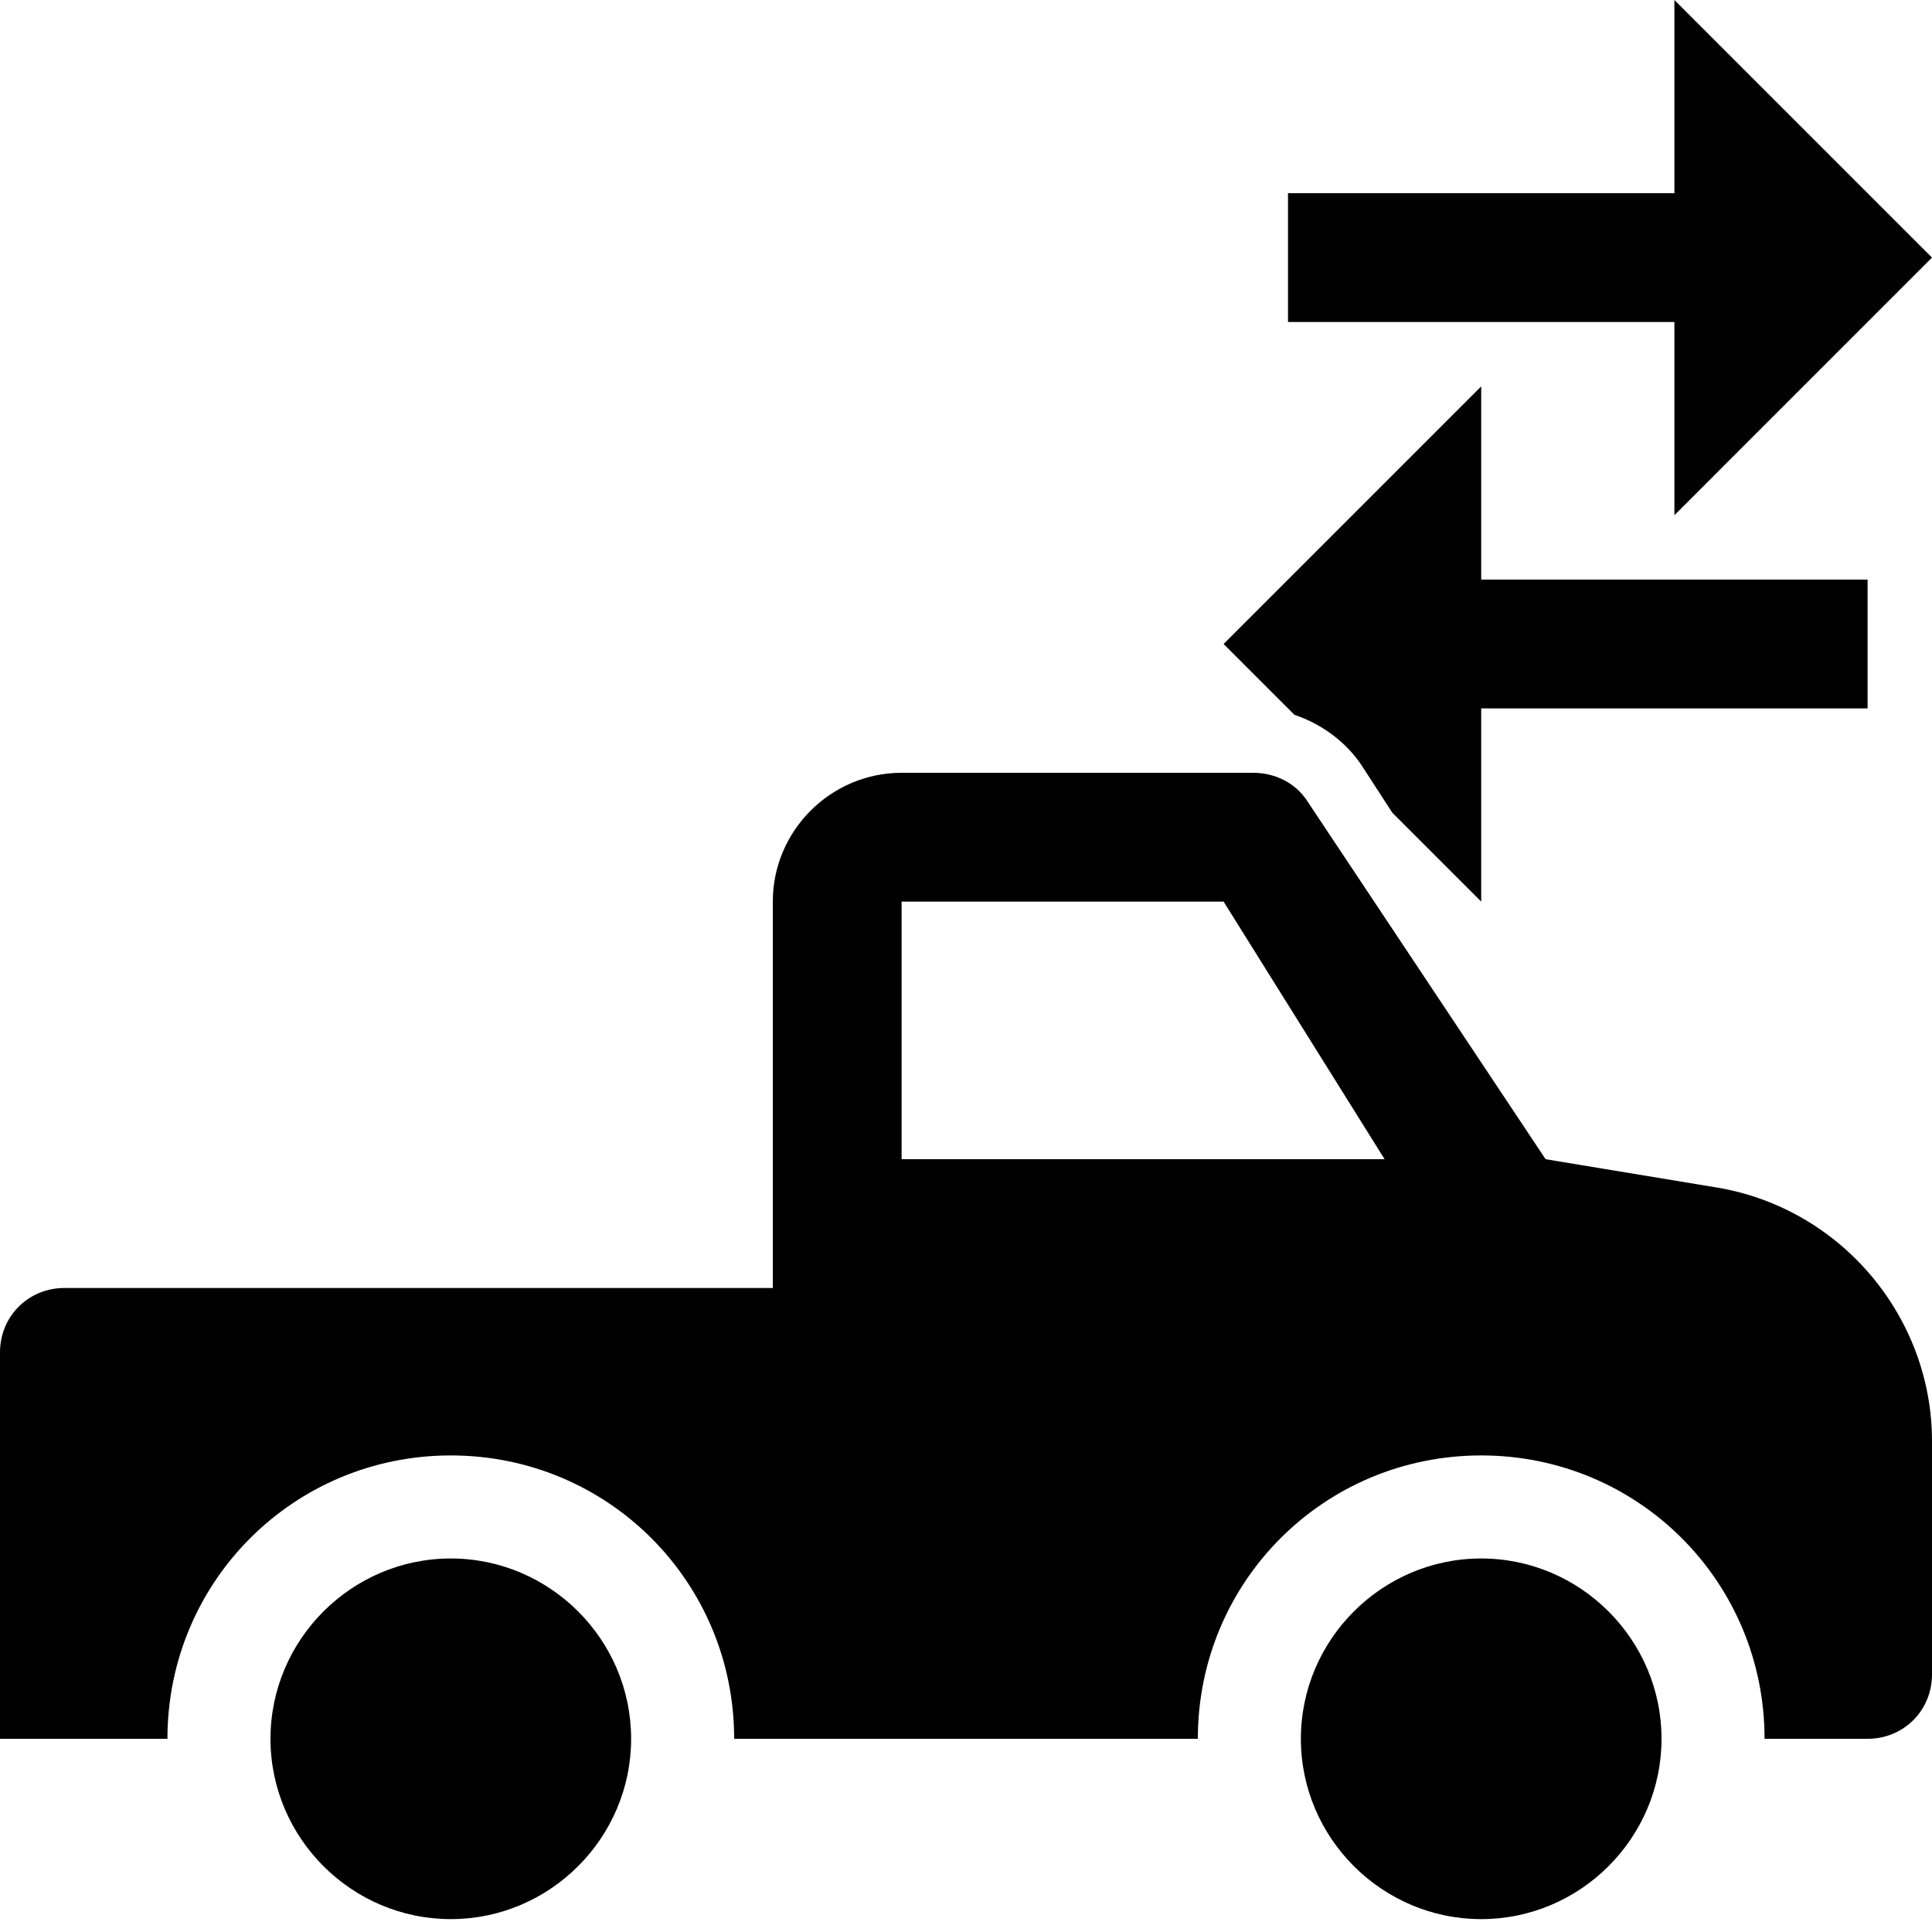
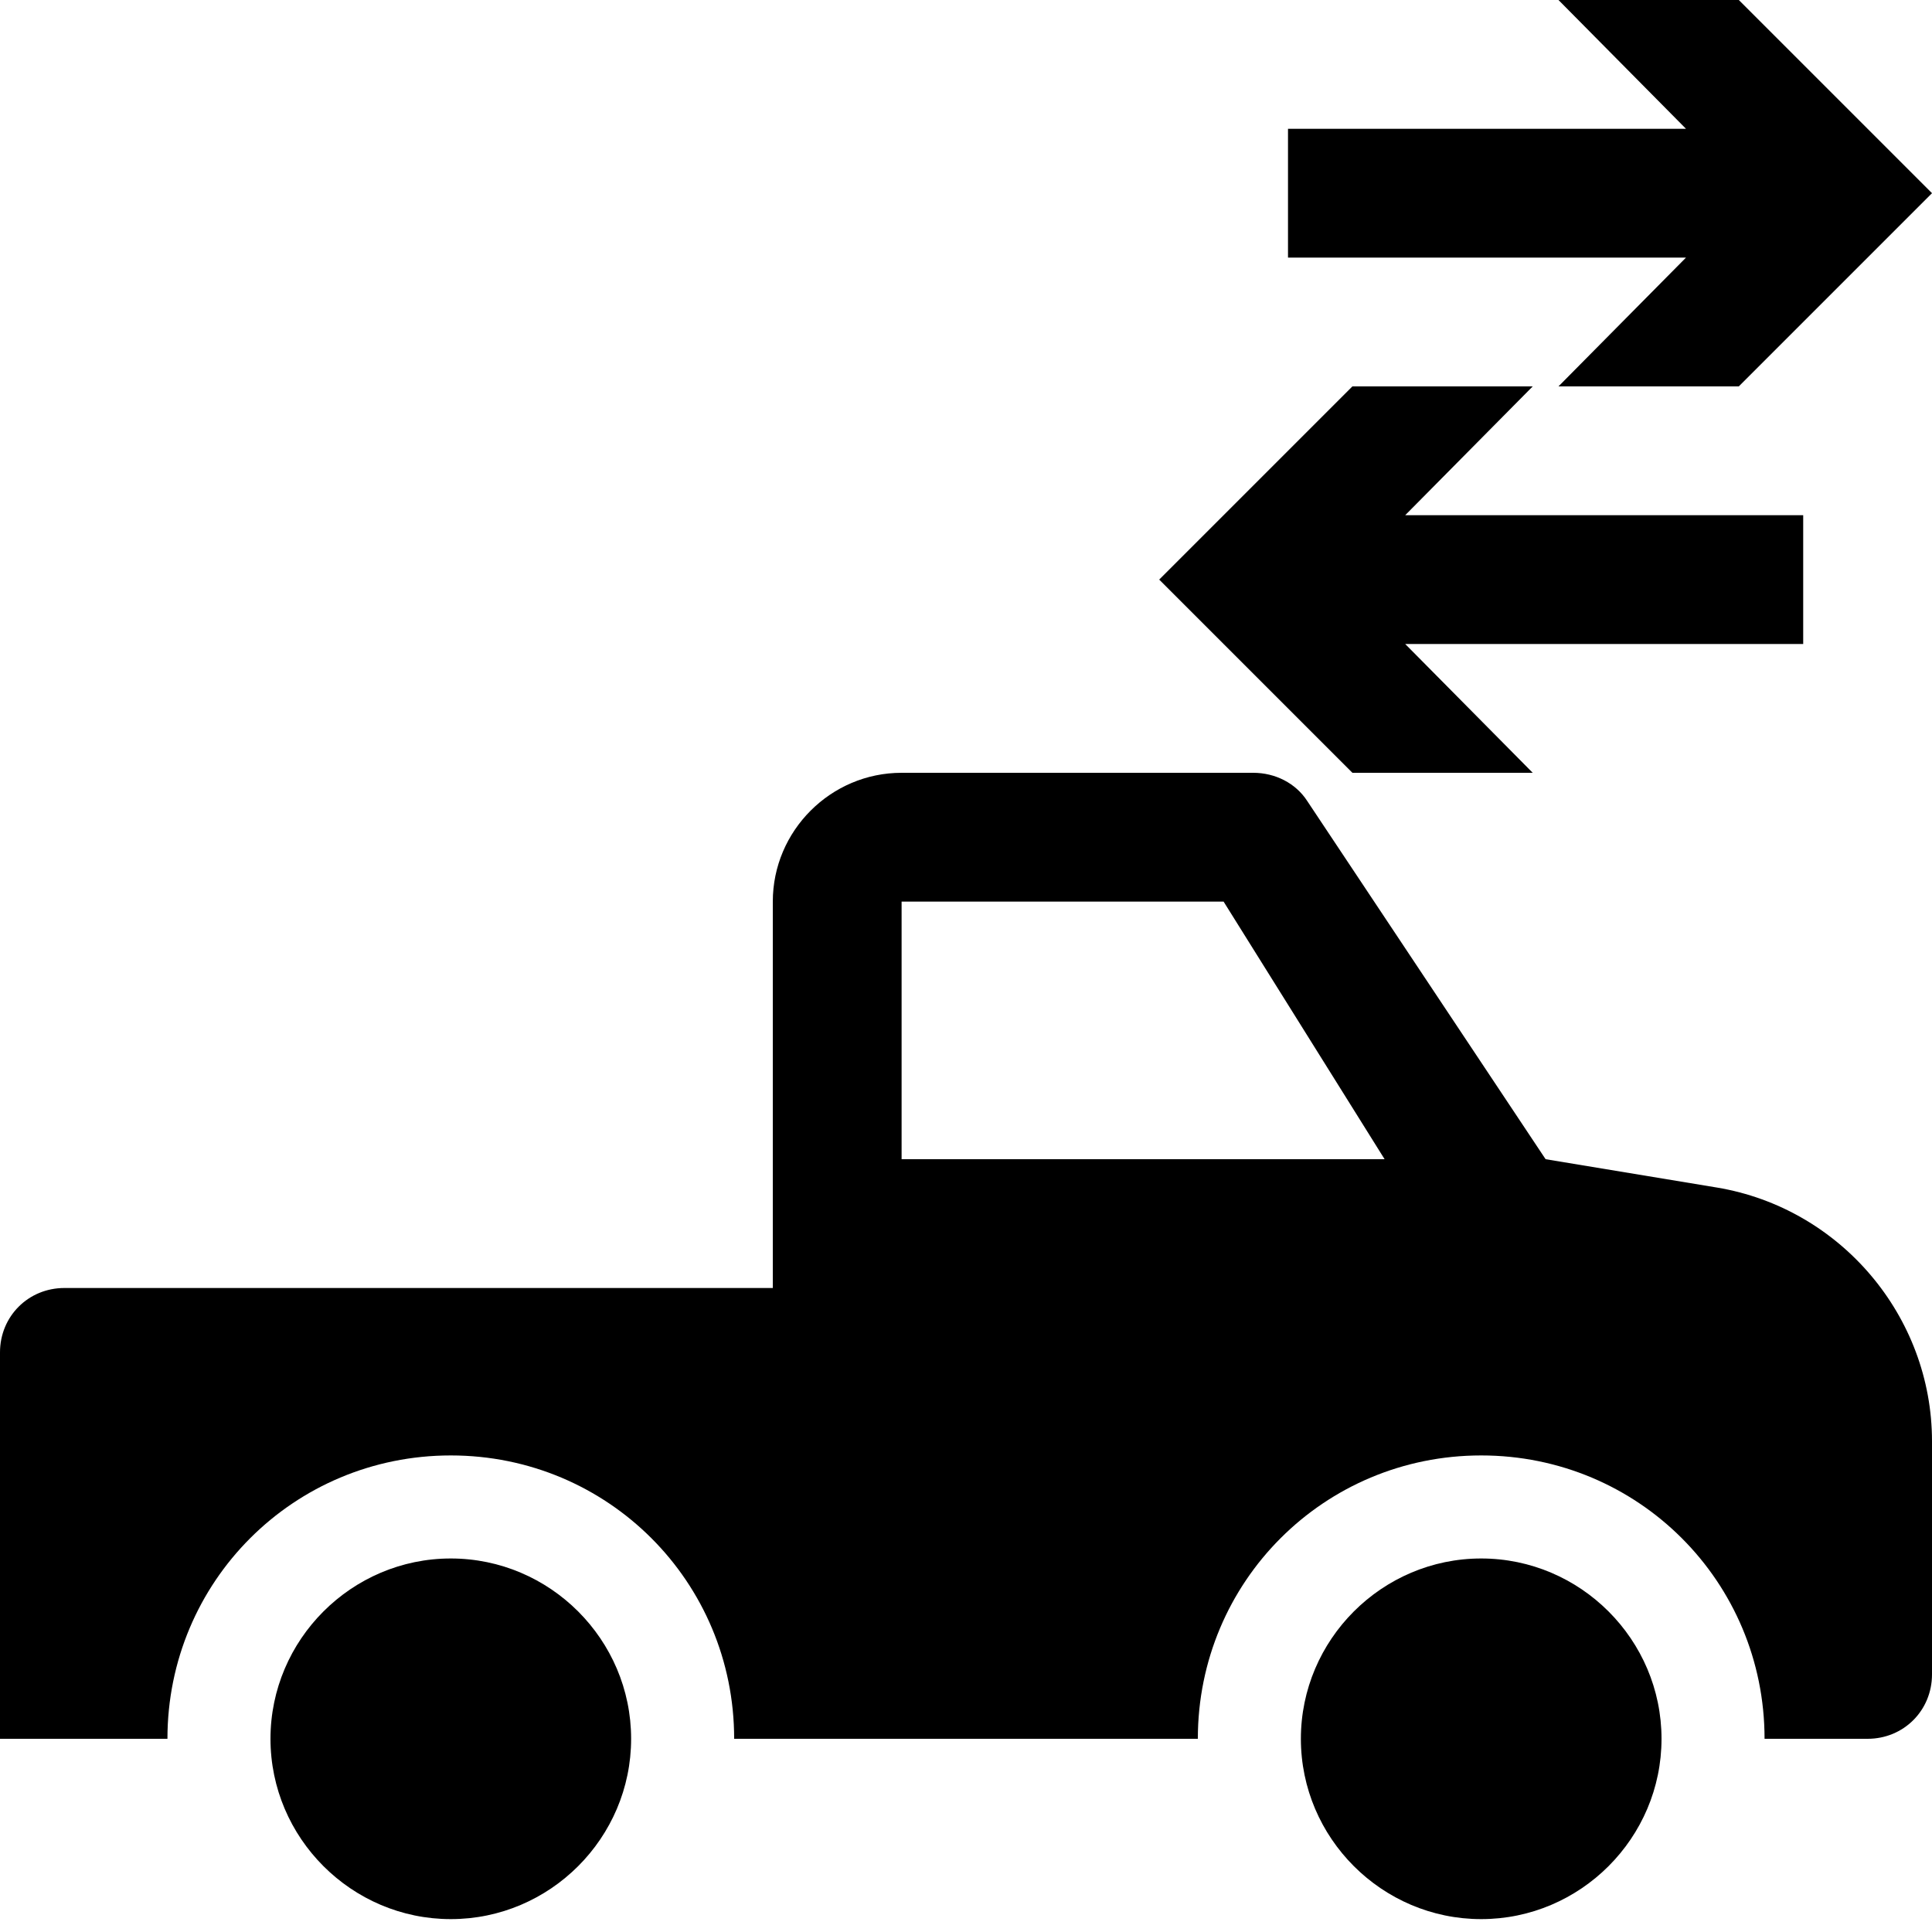
<svg xmlns="http://www.w3.org/2000/svg" viewBox="0 0 15 15">
-   <path d="M3.5 12.1C4.27 12.1 4.9 12.73 4.9 13.5C4.9 14.27 4.27 14.9 3.5 14.9C2.73 14.9 2.1 14.27 2.1 13.5C2.1 12.73 2.73 12.1 3.5 12.1ZM11.5 12.1C12.27 12.1 12.9 12.73 12.9 13.5C12.9 14.27 12.27 14.9 11.5 14.9C10.73 14.9 10.1 14.27 10.1 13.5C10.1 12.73 10.73 12.1 11.5 12.1ZM9.73 6C9.9 6 10.06 6.08 10.15 6.22L12 9L13.33 9.22C14.29 9.38 15 10.22 15 11.19L15 13C15 13.28 14.78 13.5 14.5 13.5L13.7 13.5C13.7 12.28 12.72 11.3 11.5 11.3C10.28 11.3 9.3 12.28 9.3 13.5L5.7 13.5C5.7 12.28 4.72 11.3 3.5 11.3C2.28 11.3 1.3 12.28 1.3 13.5L0 13.5L0 10.5C0 10.22 0.22 10 0.5 10L6 10L6 7C6 6.45 6.45 6 7 6L9.73 6ZM9.5 7L7 7L7 9L10.75 9L9.5 7ZM11.5 3L11.5 4.5L14.5 4.5L14.5 5.5L11.5 5.5L11.5 7L10.81 6.31L10.57 5.94C10.45 5.76 10.26 5.62 10.05 5.55L9.5 5L11.5 3ZM13 0L15 2L13 4L13 2.5L10 2.5L10 1.5L13 1.5L13 0Z" />
+   <path d="M3.5 12.1C4.27 12.1 4.9 12.73 4.9 13.5C4.9 14.27 4.27 14.9 3.5 14.9C2.73 14.9 2.1 14.27 2.1 13.5C2.1 12.73 2.73 12.1 3.5 12.1ZM11.5 12.1C12.27 12.1 12.9 12.73 12.9 13.5C12.9 14.27 12.27 14.9 11.5 14.9C10.73 14.9 10.1 14.27 10.1 13.5C10.1 12.73 10.73 12.1 11.5 12.1ZM9.73 6C9.9 6 10.06 6.08 10.15 6.22L12 9L13.33 9.22C14.29 9.38 15 10.22 15 11.19L15 13C15 13.28 14.78 13.5 14.5 13.5L13.7 13.5C13.7 12.28 12.72 11.3 11.5 11.3C10.28 11.3 9.3 12.28 9.3 13.5L5.7 13.5C5.7 12.28 4.72 11.3 3.5 11.3C2.28 11.3 1.3 12.28 1.3 13.5L0 13.5L0 10.5C0 10.22 0.22 10 0.5 10L6 10L6 7C6 6.45 6.45 6 7 6L9.73 6ZM9.5 7L7 7L7 9L10.75 9L9.5 7ZM11.9 3L10.91 4L14 4L14 5L10.91 5L11.9 6L10.5 6L9 4.5L10.5 3L11.9 3ZM13.5 0L15 1.5L13.5 3L12.1 3L13.09 2L10 2L10 1L13.09 1L12.1 0L13.5 0Z" />
</svg>
